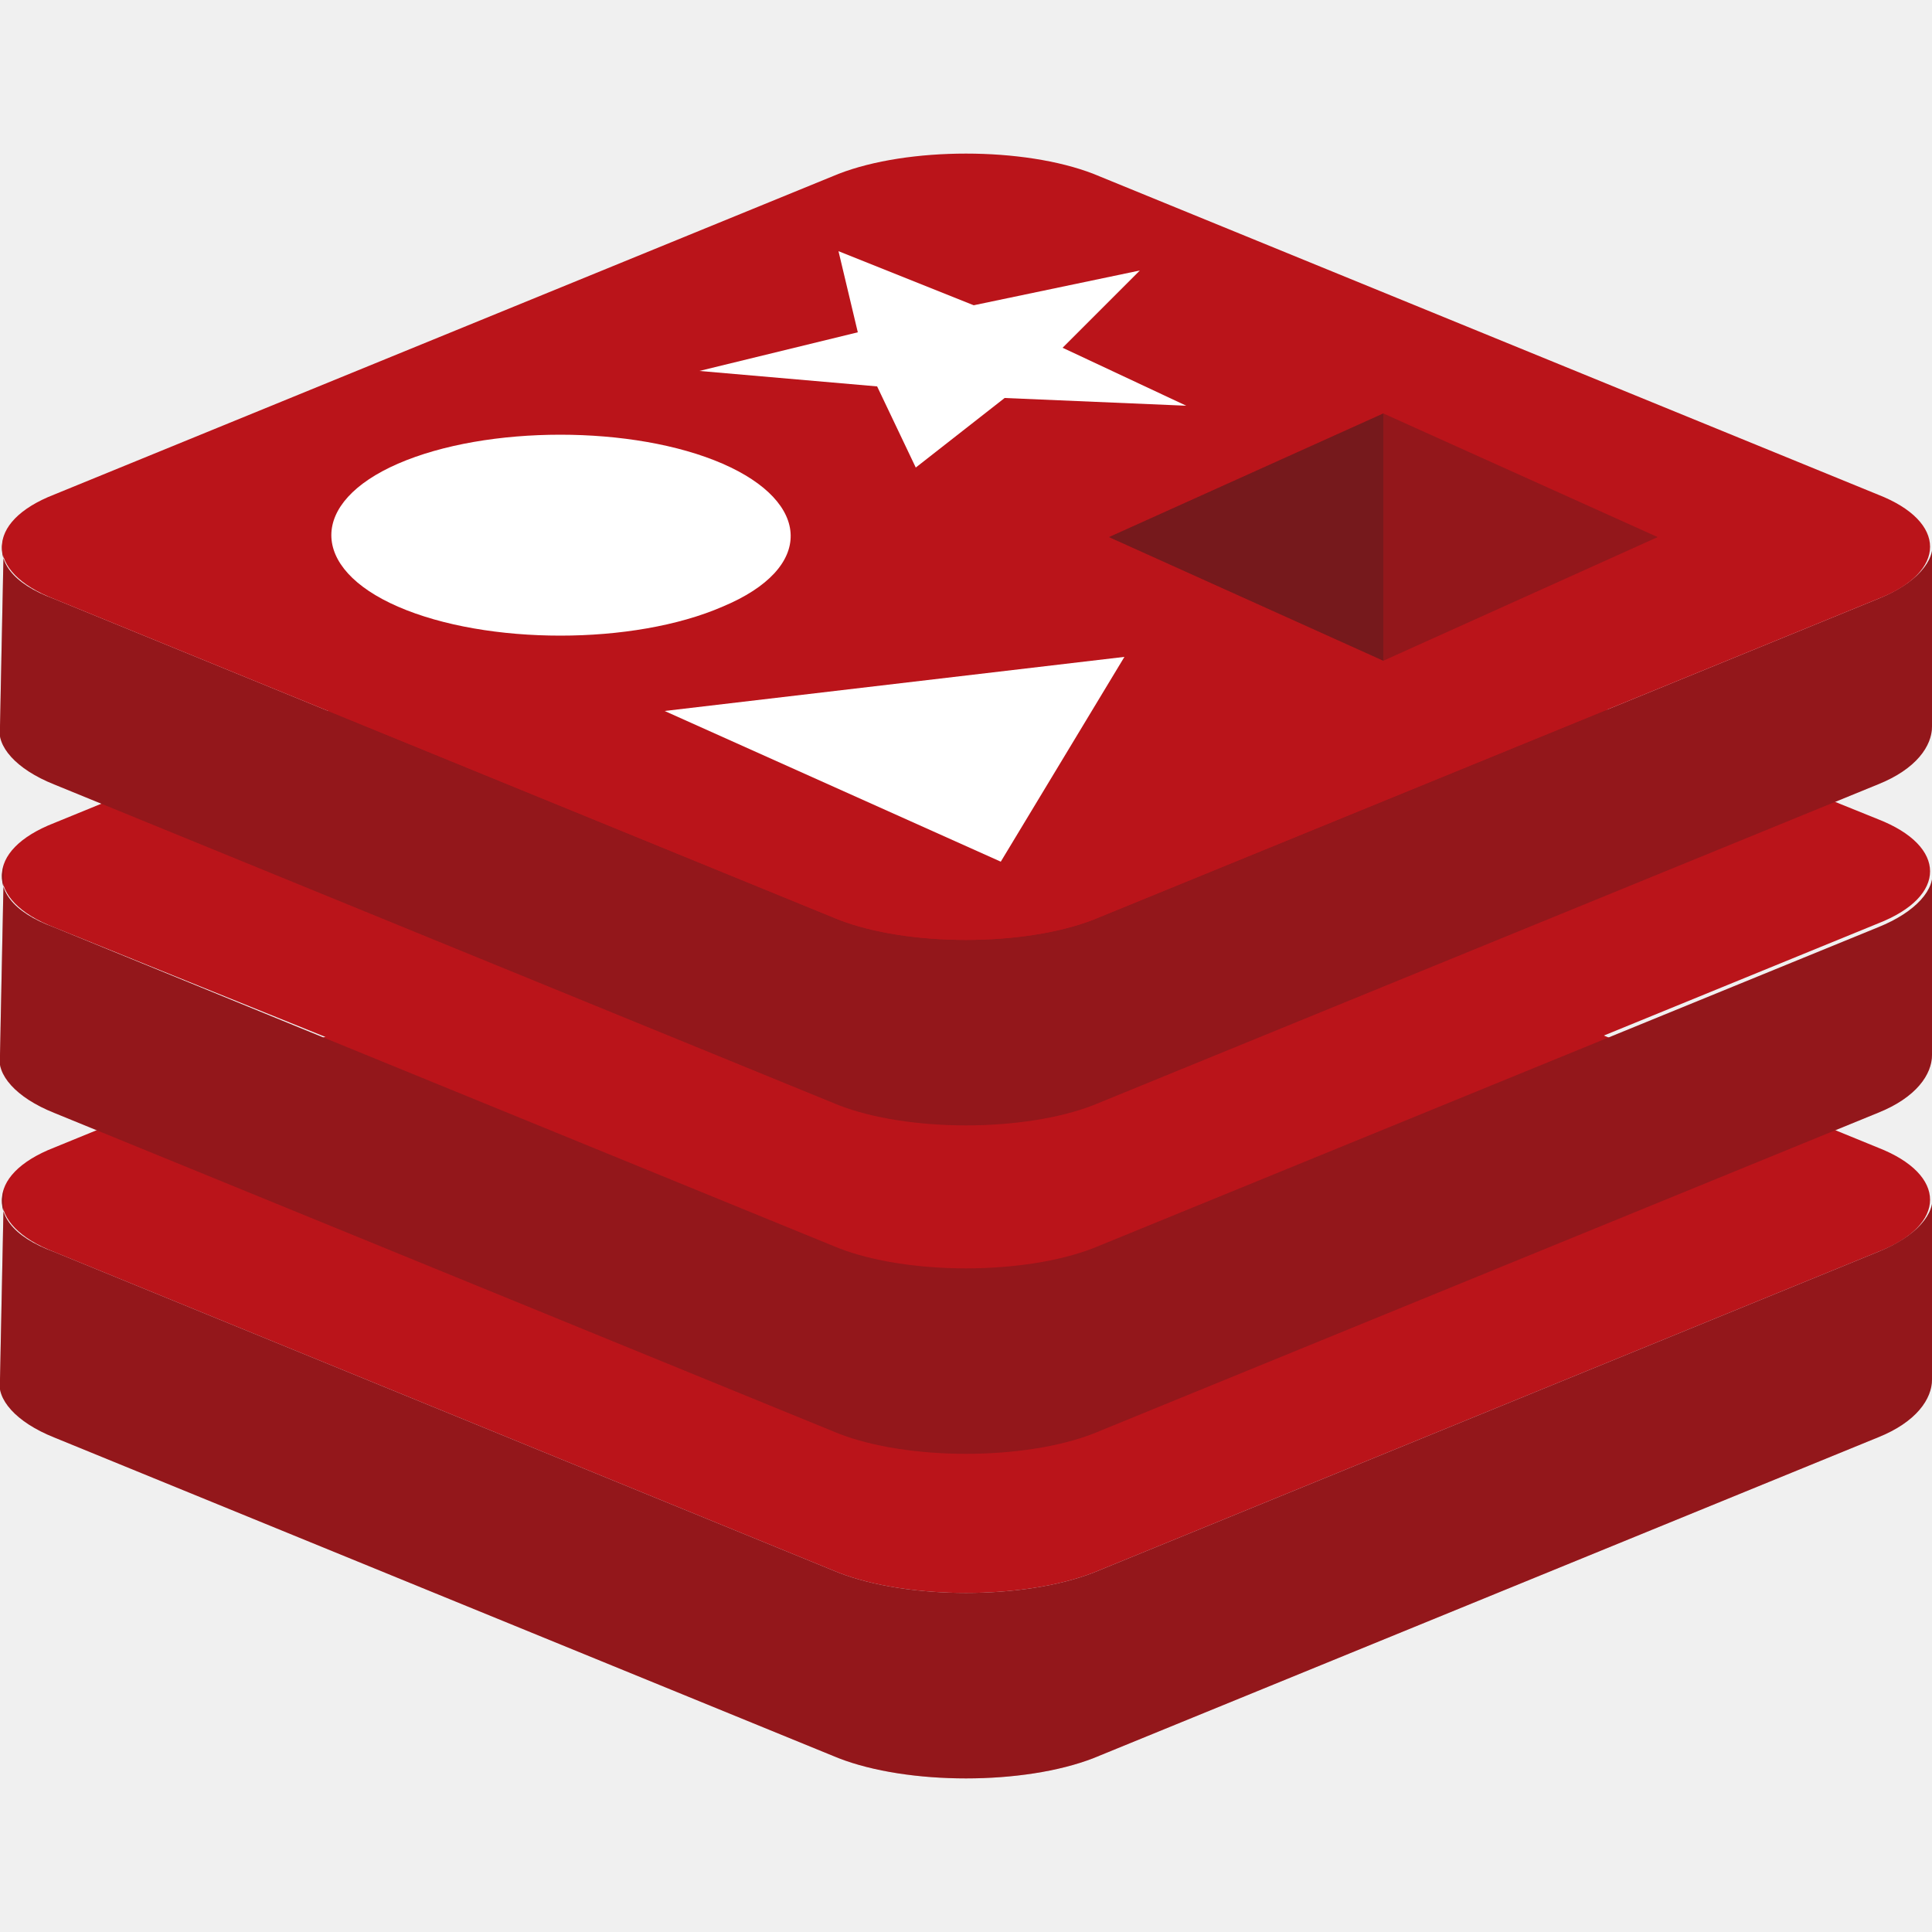
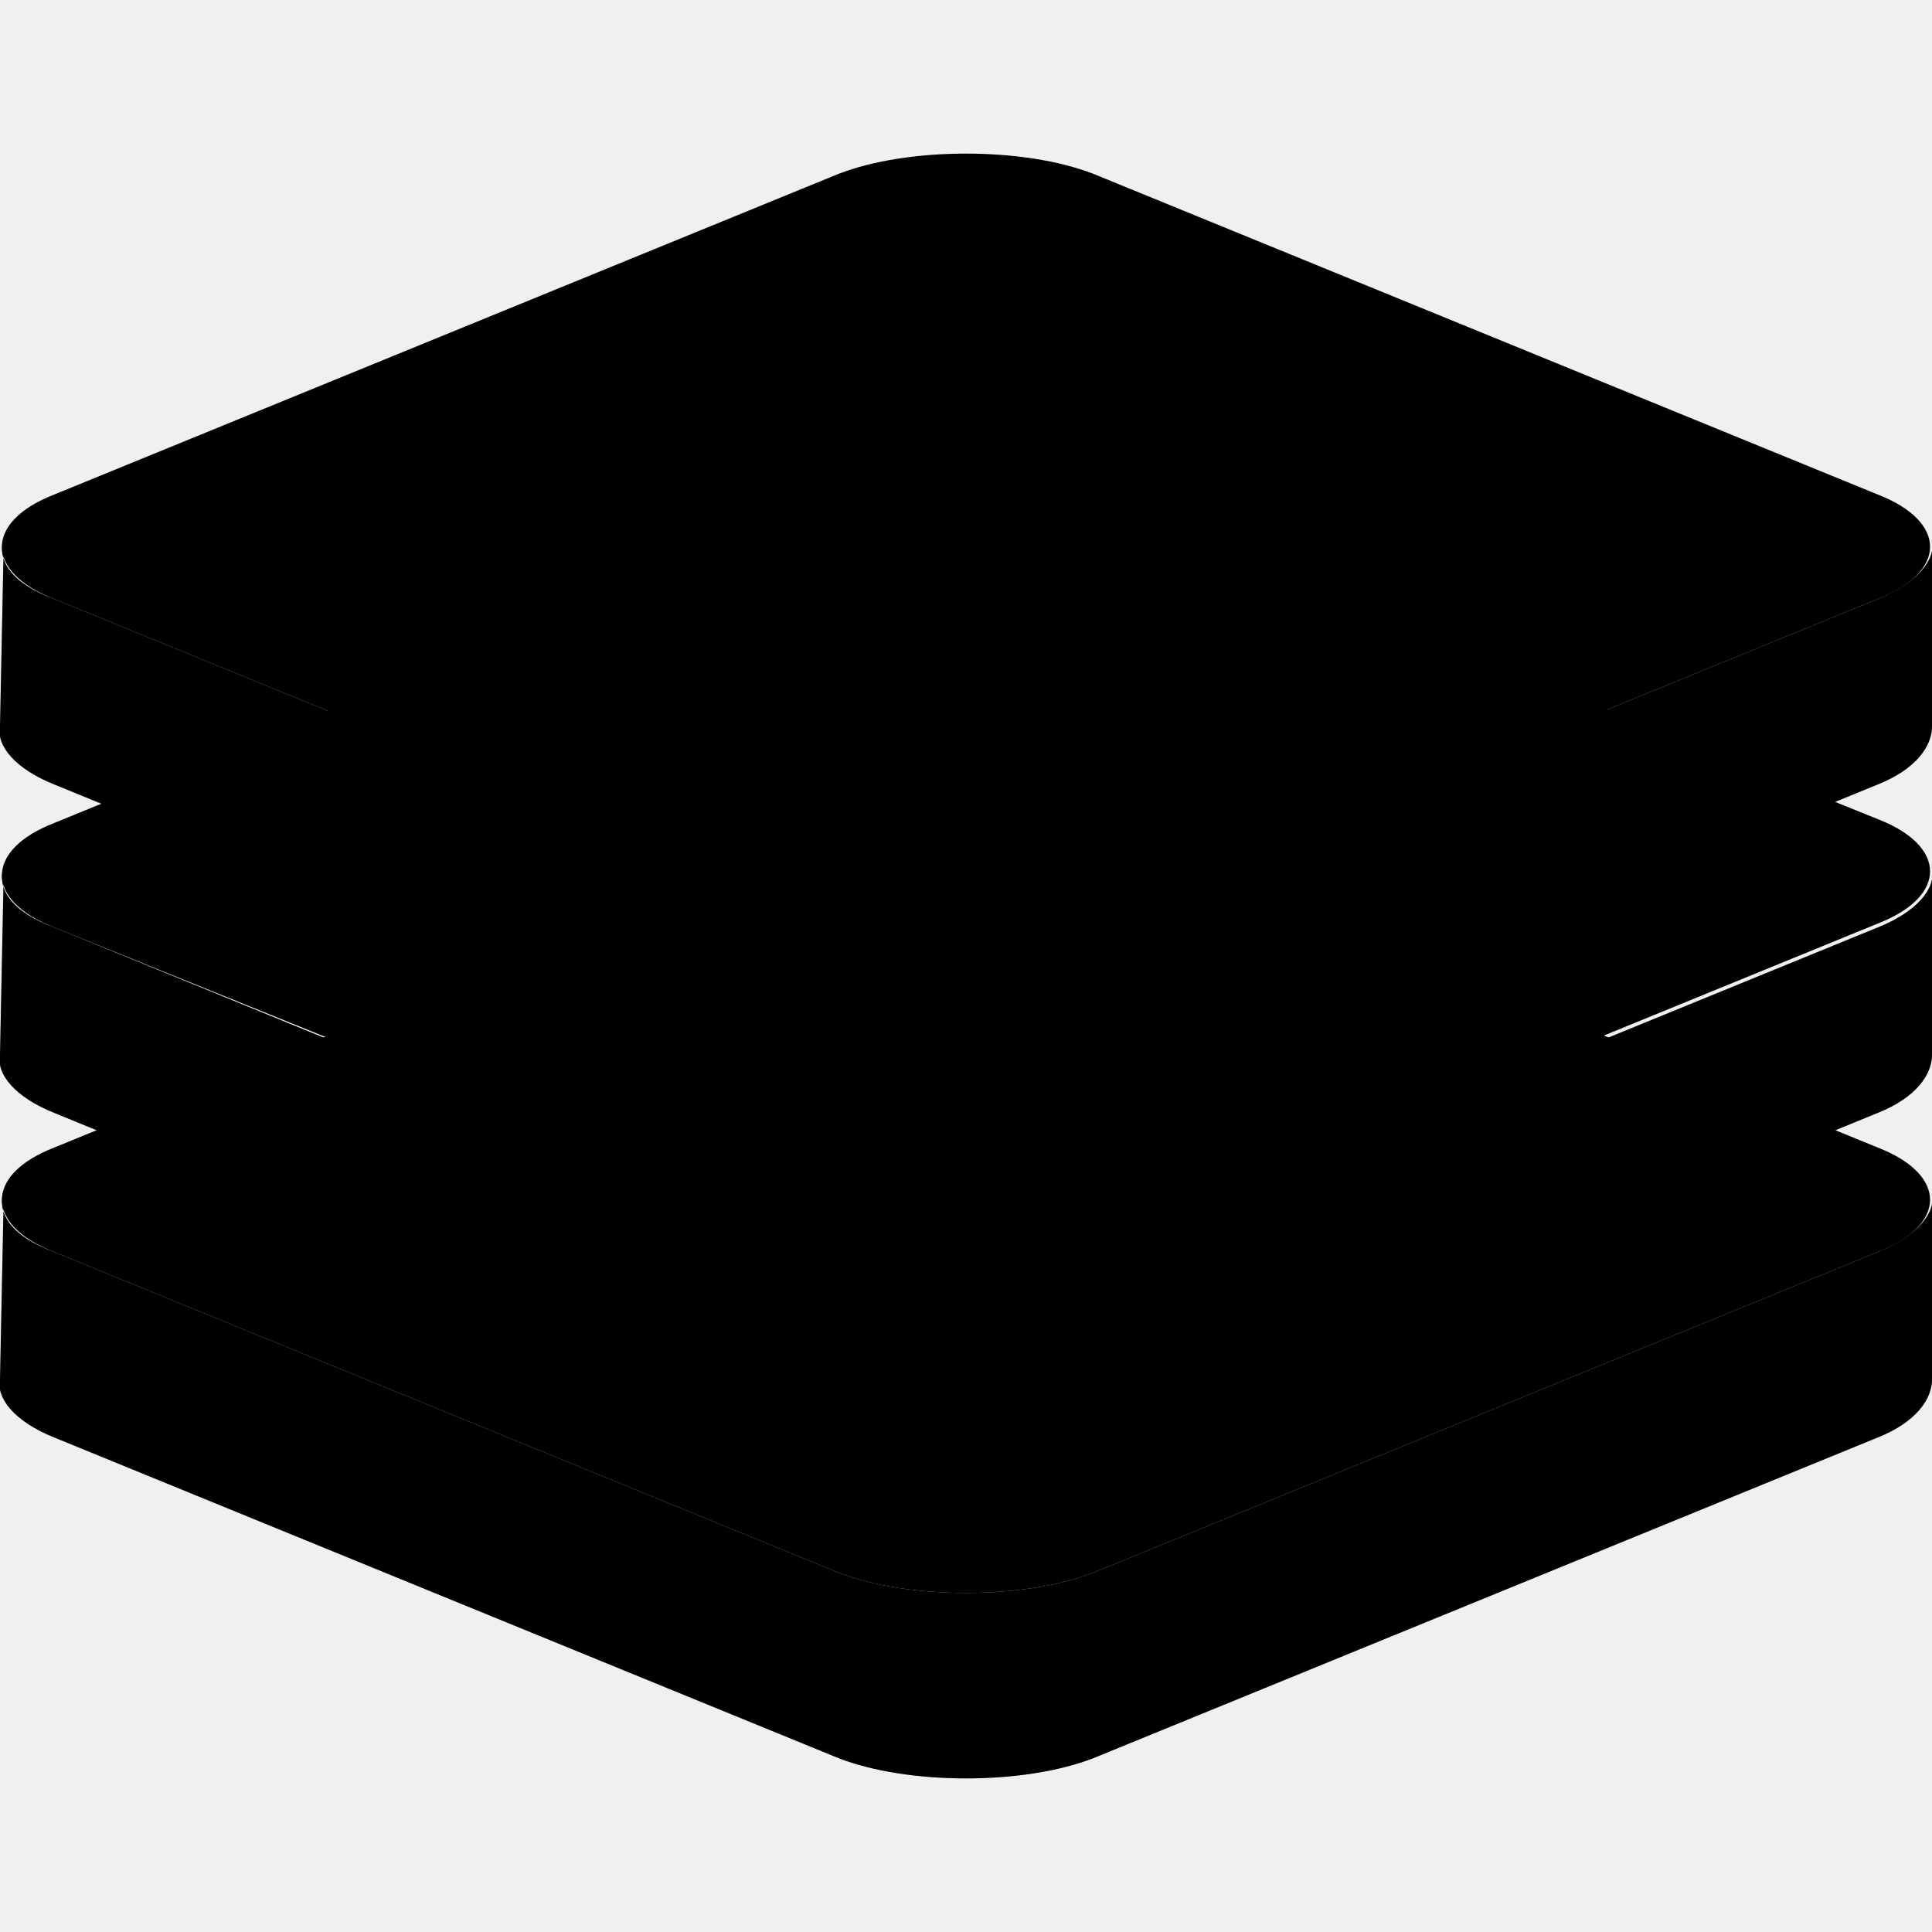
- <svg xmlns="http://www.w3.org/2000/svg" viewBox="0 0 50 50" class="msportalfx-svg-placeholder" role="presentation" focusable="false">
-   <g>
-     <path d="M0 35.7c-.1.5.4 1.1 1.4 1.5l20.3 8.3c1.8.7 4.8.7 6.6 0l20.3-8.3c1-.4 1.4-1 1.4-1.5v-4.8c.1.5-.4 1.1-1.4 1.5l-20.3 8.3c-1.8.7-4.8.7-6.6 0L1.4 32.4C.3 32-.1 31.4.1 30.8L0 35.7z" class="msportalfx-svg-c08" />
-     <path d="M48.6 29.7c1.8.7 1.8 2 0 2.7l-20.3 8.3c-1.8.7-4.8.7-6.6 0L1.4 32.4c-1.8-.7-1.8-2 0-2.7l20.3-8.3c1.8-.7 4.8-.7 6.6 0l20.3 8.3z" class="msportalfx-svg-c08" />
-     <path d="M0 27.3c-.1.5.4 1.1 1.4 1.5l20.3 8.3c1.8.7 4.8.7 6.6 0l20.3-8.3c1-.4 1.4-1 1.4-1.5v-4.8c.1.5-.4 1.1-1.4 1.5l-20.3 8.3c-1.8.7-4.8.7-6.6 0L1.4 24c-1.1-.4-1.5-1-1.3-1.6L0 27.3z" class="msportalfx-svg-c08" />
-     <path d="M48.6 21.2c1.8.7 1.8 2 0 2.7l-20.3 8.3c-1.8.7-4.8.7-6.6 0L1.4 24c-1.8-.7-1.8-2 0-2.7L21.7 13c1.8-.7 4.8-.7 6.6 0l20.3 8.2z" class="msportalfx-svg-c08" />
-     <path d="M0 18.8c-.1.5.4 1.1 1.4 1.5l20.3 8.3c1.8.7 4.8.7 6.6 0l20.3-8.3c1-.4 1.4-1 1.4-1.5V14c.1.5-.4 1.1-1.4 1.5l-20.3 8.3c-1.8.7-4.8.7-6.6 0L1.4 15.5c-1.1-.4-1.5-1-1.3-1.6L0 18.8z" class="msportalfx-svg-c08" />
-     <path opacity=".25" d="M0 35.7c-.1.5.4 1.1 1.4 1.5l20.3 8.3c1.8.7 4.8.7 6.6 0l20.3-8.3c1-.4 1.4-1 1.4-1.5v-4.8c.1.5-.4 1.1-1.4 1.5l-20.3 8.3c-1.8.7-4.8.7-6.6 0L1.4 32.4C.3 32-.1 31.4.1 30.8L0 35.7z" class="msportalfx-svg-c06" />
-     <path opacity=".25" d="M0 27.3c-.1.5.4 1.1 1.4 1.5l20.3 8.3c1.8.7 4.8.7 6.6 0l20.3-8.3c1-.4 1.4-1 1.4-1.5v-4.8c.1.5-.4 1.1-1.4 1.5l-20.3 8.3c-1.8.7-4.8.7-6.6 0L1.4 24c-1.1-.4-1.5-1-1.3-1.6L0 27.3z" class="msportalfx-svg-c06" />
-     <path opacity=".25" d="M0 18.8c-.1.5.4 1.1 1.4 1.5l20.3 8.3c1.8.7 4.8.7 6.6 0l20.3-8.3c1-.4 1.4-1 1.4-1.5V14c.1.5-.4 1.1-1.4 1.5l-20.3 8.3c-1.8.7-4.8.7-6.6 0L1.4 15.5c-1.1-.4-1.5-1-1.3-1.6L0 18.8z" class="msportalfx-svg-c06" />
-     <path d="M48.6 12.8c1.8.7 1.8 2 0 2.7l-20.3 8.3c-1.8.7-4.8.7-6.6 0L1.4 15.5c-1.8-.7-1.8-2 0-2.7l20.3-8.3c1.8-.7 4.8-.7 6.6 0l20.3 8.3z" class="msportalfx-svg-c08" />
-     <path d="M18.7 15.7c-2.3 1-6.1 1-8.4 0S8 13 10.3 12s6.1-1 8.4 0 2.4 2.7 0 3.7zm-1.5 2.7L29.1 17l-3.2 5.3z" class="msportalfx-svg-c01" />
-     <path opacity=".25" d="m35.8 17.1-7.1-3.2 7.1-3.2 7.1 3.2z" class="msportalfx-svg-c06" />
-     <path opacity=".25" d="m35.8 17.1-7.1-3.2 7.1-3.2z" class="msportalfx-svg-c06" />
-     <path d="m22.7 10-4.6-.4 4.1-1-.5-2.1 3.5 1.4 4.3-.9-2 2 3.2 1.5-4.7-.2-2.3 1.8z" class="msportalfx-svg-c01" />
-   </g>
+ <svg viewBox="0 0 50 50" class="msportalfx-svg-placeholder">
+   <path d="M0 35.7c-.1.5.4 1.1 1.4 1.5l20.3 8.3c1.8.7 4.8.7 6.6 0l20.3-8.3c1-.4 1.4-1 1.4-1.5v-4.8c.1.5-.4 1.1-1.4 1.5l-20.3 8.3c-1.8.7-4.8.7-6.6 0L1.4 32.4C.3 32-.1 31.4.1 30.8z" />
+   <path d="M48.6 29.7c1.8.7 1.8 2 0 2.7l-20.3 8.3c-1.8.7-4.8.7-6.6 0L1.4 32.4c-1.8-.7-1.8-2 0-2.7l20.3-8.3c1.8-.7 4.8-.7 6.6 0z" />
+   <path d="M0 27.3c-.1.5.4 1.1 1.4 1.5l20.3 8.3c1.8.7 4.8.7 6.6 0l20.3-8.3c1-.4 1.4-1 1.4-1.5v-4.8c.1.5-.4 1.1-1.4 1.5l-20.3 8.3c-1.8.7-4.8.7-6.6 0L1.4 24c-1.1-.4-1.5-1-1.3-1.6z" />
+   <path d="M48.6 21.2c1.8.7 1.8 2 0 2.7l-20.3 8.3c-1.8.7-4.8.7-6.6 0L1.4 24c-1.8-.7-1.8-2 0-2.7L21.7 13c1.8-.7 4.8-.7 6.6 0z" />
+   <path d="M0 18.8c-.1.5.4 1.1 1.4 1.5l20.3 8.3c1.8.7 4.8.7 6.6 0l20.3-8.3c1-.4 1.4-1 1.4-1.5V14c.1.5-.4 1.1-1.4 1.5l-20.3 8.3c-1.8.7-4.8.7-6.6 0L1.4 15.5c-1.1-.4-1.5-1-1.3-1.6z" />
+   <path d="M0 35.7c-.1.5.4 1.1 1.4 1.5l20.3 8.3c1.8.7 4.8.7 6.6 0l20.3-8.3c1-.4 1.4-1 1.4-1.5v-4.8c.1.5-.4 1.1-1.4 1.5l-20.3 8.3c-1.8.7-4.8.7-6.6 0L1.4 32.4C.3 32-.1 31.4.1 30.8z" opacity=".25" />
+   <path d="M0 27.3c-.1.5.4 1.1 1.4 1.5l20.3 8.3c1.8.7 4.8.7 6.6 0l20.3-8.3c1-.4 1.4-1 1.4-1.5v-4.8c.1.5-.4 1.1-1.4 1.5l-20.3 8.3c-1.8.7-4.8.7-6.6 0L1.4 24c-1.1-.4-1.5-1-1.3-1.6z" opacity=".25" />
+   <path d="M0 18.8c-.1.5.4 1.1 1.4 1.5l20.3 8.3c1.8.7 4.8.7 6.6 0l20.3-8.3c1-.4 1.4-1 1.4-1.5V14c.1.5-.4 1.1-1.4 1.5l-20.3 8.3c-1.8.7-4.8.7-6.6 0L1.4 15.5c-1.1-.4-1.5-1-1.3-1.6z" opacity=".25" />
+   <path d="M48.6 12.8c1.8.7 1.8 2 0 2.7l-20.3 8.3c-1.8.7-4.8.7-6.6 0L1.4 15.5c-1.8-.7-1.8-2 0-2.7l20.3-8.3c1.8-.7 4.8-.7 6.6 0z" />
+   <path d="M18.7 15.7c-2.3 1-6.1 1-8.4 0S8 13 10.3 12s6.1-1 8.4 0 2.4 2.7 0 3.7m-1.5 2.7L29.1 17l-3.2 5.3z" />
+   <path d="m35.8 17.1-7.1-3.2 7.1-3.2 7.1 3.2z" opacity=".25" />
+   <path d="m35.8 17.1-7.1-3.2 7.1-3.2z" opacity=".25" />
+   <path d="m22.7 10-4.6-.4 4.1-1-.5-2.1 3.5 1.4 4.3-.9-2 2 3.2 1.5-4.7-.2-2.3 1.8z" />
  <style>.msportalfx-svg-c01{fill:#fff}.msportalfx-svg-c02{fill:#e5e5e5}.msportalfx-svg-c03{fill:#a0a1a2}.msportalfx-svg-c04{fill:#7a7a7a}.msportalfx-svg-c05{fill:#3e3e3e}.msportalfx-svg-c06{fill:#1e1e1e}.msportalfx-svg-c07{fill:#0f0f0f}.msportalfx-svg-c08{fill:#ba141a}.msportalfx-svg-c09{fill:#dd5900}.msportalfx-svg-c10{fill:#ff8c00}.msportalfx-svg-c11{fill:#fcd116}.msportalfx-svg-c12{fill:#fee087}.msportalfx-svg-c13{fill:#b8d432}.msportalfx-svg-c14,.msportalfx-svg-c32{fill:#57a300}.msportalfx-svg-c15{fill:#59b4d9}.msportalfx-svg-c16{fill:#3999c6}.msportalfx-svg-c17{fill:#804998}.msportalfx-svg-c18{fill:#ec008c}.msportalfx-svg-c19{fill:#0072c6}.msportalfx-svg-c20{fill:#68217a}.msportalfx-svg-c21{fill:#00188f}.msportalfx-svg-c22{fill:#e81123}.fxs-mode-light .msportalfx-svg-c22{fill:#a4262c}.msportalfx-svg-c23{fill:#cae3f3}.msportalfx-svg-c24{fill:#59aed3}.msportalfx-svg-c25{fill:#4c3b12}.msportalfx-svg-c26{fill:#be9555}.msportalfx-svg-c27{fill:#4f4d52}.msportalfx-svg-c28{fill:#ef6f59}.msportalfx-svg-c29{fill:#f7cb64}.msportalfx-svg-c30{fill:#fdd8db}.msportalfx-svg-c31{fill:#f6ffec}.msportalfx-svg-c33{fill:#8a2da5}.msportalfx-svg-c34{fill:#e00b1c}.msportalfx-svg-c35{fill:#015cda}.msportalfx-svg-c36{fill:#5db300}.msportalfx-svg-c97{fill:#ffb900}.msportalfx-svg-c98{fill:#00a4ef}.msportalfx-svg-c99{fill:#f25022}.msportalfx-inverted-theme .msportalfx-svg-c05,.fxs-theme-dark .msportalfx-svg-c05{fill:#777}.msportalfx-inverted-theme .msportalfx-svg-c07,.fxs-theme-dark .msportalfx-svg-c07{fill:#f2f2f2}.msportalfx-svg-palette-white{fill:#fff}.msportalfx-svg-palette-blue{fill:#015cda}.msportalfx-svg-palette-black{fill:#1e1e1e}.msportalfx-svg-palette-green{fill:#57a300}.msportalfx-svg-palette-gray{fill:#a0a1a2}.msportalfx-svg-palette-inherit{fill:inherit}.msportalfx-svg-badge{position:absolute;left:0;bottom:0;min-height:10px;min-width:10px}.fxc-menu-icon&gt;.msportalfx-svg-badge{left:-2px;bottom:-2px;min-height:8px;min-width:8px}.msportalfx-svg-disabled{filter:grayscale(100%)}.msportalfx-svg-loading-square{animation:ProgressFlagAnimation 1.45s infinite ease-in-out;transform-origin:50%}.msportalfx-svg-loading-square:nth-child(1){animation-delay:0s}.msportalfx-svg-loading-square:nth-child(2){animation-delay:.2s}.msportalfx-svg-loading-square:nth-child(3){animation-delay:.4s}@keyframes ProgressFlagAnimation{0%{transform:scale(1);opacity:.3}36.1%{transform:scale(1.06);opacity:1}50%{transform:scale(1.06);opacity:1}86.1%{transform:scale(1);opacity:.3}}.msportalfx-svg-flip-horizontal&gt;svg,svg.msportalfx-svg-flip-horizontal{transform:scaleX(-1)}.msportalfx-svg-fabric-rotate360{animation:ImageRotation 1.3s cubic-bezier(.53,.21,.29,.67) infinite}@keyframes ImageRotation{0%{transform:rotate(-45deg)}100%{transform:rotate(315deg)}}.fxs-svg-number .msportalfx-font-bold{font-size:10px;fill:#0065ad}.fxs-svg-number .fxs-svg-circle{stroke-width:0%;fill:#0078d4}.fxs-svg-number .fxs-svg-text{fill:#fff;font-size:10px}.fxs-svg-number.msportalfx-svg-disabled{filter:grayscale(0%)}.fxs-svg-number.msportalfx-svg-disabled .fxs-svg-circle{fill:#fff;stroke-width:1px;stroke:#949494}.fxs-svg-number.msportalfx-svg-disabled .fxs-svg-text{fill:#949494}.fxs-theme-dark .fxs-svg-number .fxs-svg-text{fill:#0f0f0f}.fxs-theme-dark .fxs-svg-number .fxs-svg-circle{stroke-width:0%;fill:#0078d4}.fxs-theme-dark .fxs-svg-number.msportalfx-svg-disabled .fxs-svg-circle{fill:#0f0f0f;stroke-width:1px;stroke:#949494}.fxs-theme-dark .fxs-svg-number.msportalfx-svg-disabled .fxs-svg-text{fill:#949494}</style>
</svg>
